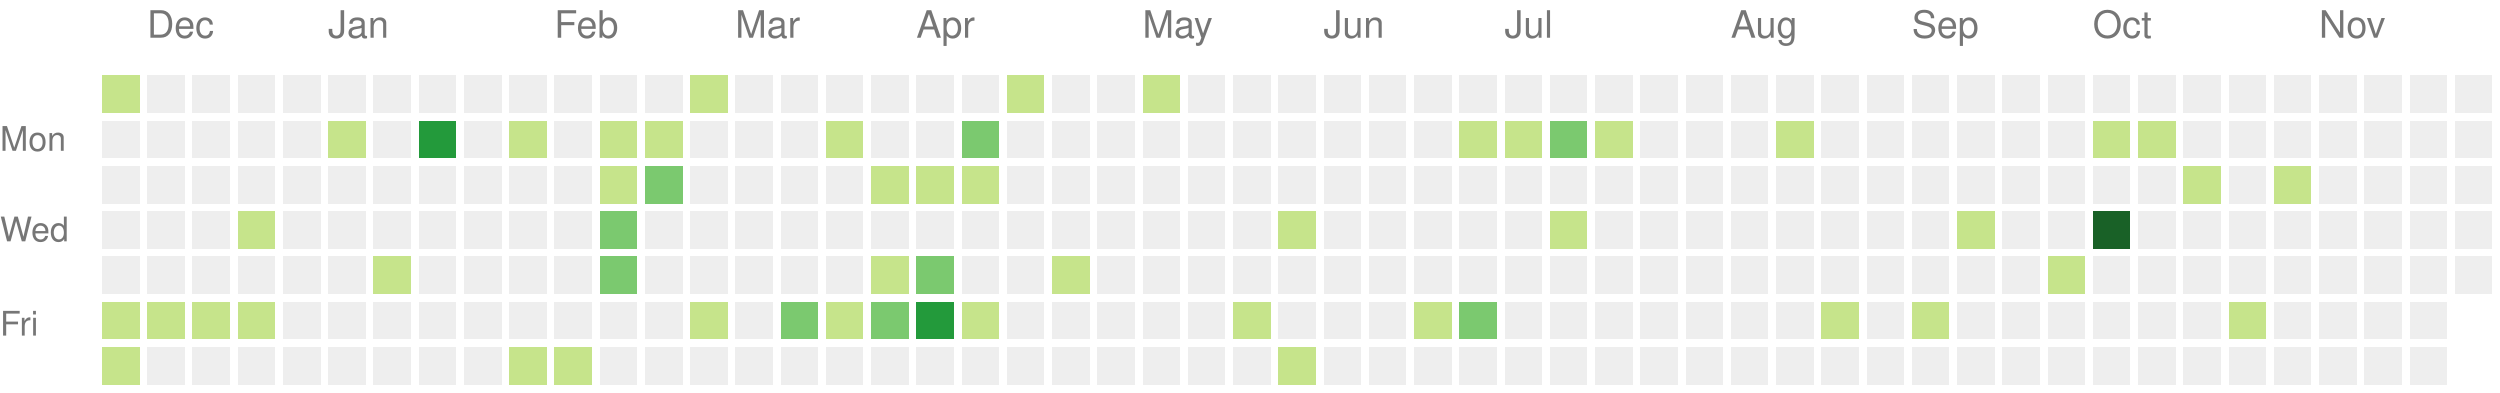
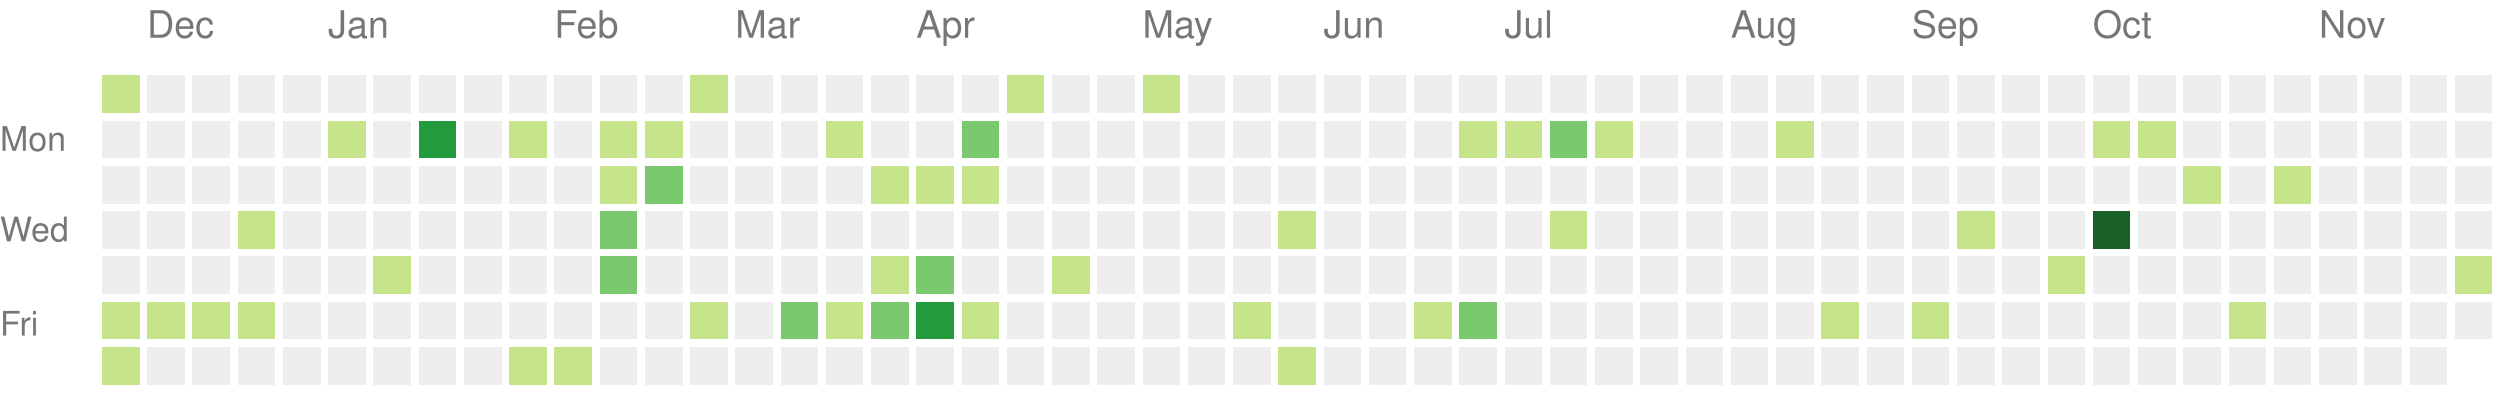
<svg xmlns="http://www.w3.org/2000/svg" version="1.1" width="663" height="104">
  <rect style="fill:#c6e48b;shape-rendering:crispedges;" data-score="1" data-date="2022-11-27" x="27" y="20" width="10" height="10" />
  <rect style="fill:#eeeeee;shape-rendering:crispedges;" data-score="0" data-date="2022-12-04" x="39" y="20" width="10" height="10" />
  <rect style="fill:#eeeeee;shape-rendering:crispedges;" data-score="0" data-date="2022-12-11" x="51" y="20" width="10" height="10" />
  <rect style="fill:#eeeeee;shape-rendering:crispedges;" data-score="0" data-date="2022-12-18" x="63" y="20" width="10" height="10" />
  <rect style="fill:#eeeeee;shape-rendering:crispedges;" data-score="0" data-date="2022-12-25" x="75" y="20" width="10" height="10" />
  <rect style="fill:#eeeeee;shape-rendering:crispedges;" data-score="0" data-date="2023-01-01" x="87" y="20" width="10" height="10" />
  <rect style="fill:#eeeeee;shape-rendering:crispedges;" data-score="0" data-date="2023-01-08" x="99" y="20" width="10" height="10" />
  <rect style="fill:#eeeeee;shape-rendering:crispedges;" data-score="0" data-date="2023-01-15" x="111" y="20" width="10" height="10" />
  <rect style="fill:#eeeeee;shape-rendering:crispedges;" data-score="0" data-date="2023-01-22" x="123" y="20" width="10" height="10" />
  <rect style="fill:#eeeeee;shape-rendering:crispedges;" data-score="0" data-date="2023-01-29" x="135" y="20" width="10" height="10" />
  <rect style="fill:#eeeeee;shape-rendering:crispedges;" data-score="0" data-date="2023-02-05" x="147" y="20" width="10" height="10" />
  <rect style="fill:#eeeeee;shape-rendering:crispedges;" data-score="0" data-date="2023-02-12" x="159" y="20" width="10" height="10" />
  <rect style="fill:#eeeeee;shape-rendering:crispedges;" data-score="0" data-date="2023-02-19" x="171" y="20" width="10" height="10" />
  <rect style="fill:#c6e48b;shape-rendering:crispedges;" data-score="1" data-date="2023-02-26" x="183" y="20" width="10" height="10" />
  <rect style="fill:#eeeeee;shape-rendering:crispedges;" data-score="0" data-date="2023-03-05" x="195" y="20" width="10" height="10" />
  <rect style="fill:#eeeeee;shape-rendering:crispedges;" data-score="0" data-date="2023-03-12" x="207" y="20" width="10" height="10" />
  <rect style="fill:#eeeeee;shape-rendering:crispedges;" data-score="0" data-date="2023-03-19" x="219" y="20" width="10" height="10" />
  <rect style="fill:#eeeeee;shape-rendering:crispedges;" data-score="0" data-date="2023-03-26" x="231" y="20" width="10" height="10" />
  <rect style="fill:#eeeeee;shape-rendering:crispedges;" data-score="0" data-date="2023-04-02" x="243" y="20" width="10" height="10" />
  <rect style="fill:#eeeeee;shape-rendering:crispedges;" data-score="0" data-date="2023-04-09" x="255" y="20" width="10" height="10" />
  <rect style="fill:#c6e48b;shape-rendering:crispedges;" data-score="1" data-date="2023-04-16" x="267" y="20" width="10" height="10" />
  <rect style="fill:#eeeeee;shape-rendering:crispedges;" data-score="0" data-date="2023-04-23" x="279" y="20" width="10" height="10" />
  <rect style="fill:#eeeeee;shape-rendering:crispedges;" data-score="0" data-date="2023-04-30" x="291" y="20" width="10" height="10" />
  <rect style="fill:#c6e48b;shape-rendering:crispedges;" data-score="1" data-date="2023-05-07" x="303" y="20" width="10" height="10" />
  <rect style="fill:#eeeeee;shape-rendering:crispedges;" data-score="0" data-date="2023-05-14" x="315" y="20" width="10" height="10" />
  <rect style="fill:#eeeeee;shape-rendering:crispedges;" data-score="0" data-date="2023-05-21" x="327" y="20" width="10" height="10" />
  <rect style="fill:#eeeeee;shape-rendering:crispedges;" data-score="0" data-date="2023-05-28" x="339" y="20" width="10" height="10" />
  <rect style="fill:#eeeeee;shape-rendering:crispedges;" data-score="0" data-date="2023-06-04" x="351" y="20" width="10" height="10" />
  <rect style="fill:#eeeeee;shape-rendering:crispedges;" data-score="0" data-date="2023-06-11" x="363" y="20" width="10" height="10" />
  <rect style="fill:#eeeeee;shape-rendering:crispedges;" data-score="0" data-date="2023-06-18" x="375" y="20" width="10" height="10" />
  <rect style="fill:#eeeeee;shape-rendering:crispedges;" data-score="0" data-date="2023-06-25" x="387" y="20" width="10" height="10" />
  <rect style="fill:#eeeeee;shape-rendering:crispedges;" data-score="0" data-date="2023-07-02" x="399" y="20" width="10" height="10" />
  <rect style="fill:#eeeeee;shape-rendering:crispedges;" data-score="0" data-date="2023-07-09" x="411" y="20" width="10" height="10" />
  <rect style="fill:#eeeeee;shape-rendering:crispedges;" data-score="0" data-date="2023-07-16" x="423" y="20" width="10" height="10" />
  <rect style="fill:#eeeeee;shape-rendering:crispedges;" data-score="0" data-date="2023-07-23" x="435" y="20" width="10" height="10" />
  <rect style="fill:#eeeeee;shape-rendering:crispedges;" data-score="0" data-date="2023-07-30" x="447" y="20" width="10" height="10" />
  <rect style="fill:#eeeeee;shape-rendering:crispedges;" data-score="0" data-date="2023-08-06" x="459" y="20" width="10" height="10" />
  <rect style="fill:#eeeeee;shape-rendering:crispedges;" data-score="0" data-date="2023-08-13" x="471" y="20" width="10" height="10" />
  <rect style="fill:#eeeeee;shape-rendering:crispedges;" data-score="0" data-date="2023-08-20" x="483" y="20" width="10" height="10" />
  <rect style="fill:#eeeeee;shape-rendering:crispedges;" data-score="0" data-date="2023-08-27" x="495" y="20" width="10" height="10" />
  <rect style="fill:#eeeeee;shape-rendering:crispedges;" data-score="0" data-date="2023-09-03" x="507" y="20" width="10" height="10" />
  <rect style="fill:#eeeeee;shape-rendering:crispedges;" data-score="0" data-date="2023-09-10" x="519" y="20" width="10" height="10" />
  <rect style="fill:#eeeeee;shape-rendering:crispedges;" data-score="0" data-date="2023-09-17" x="531" y="20" width="10" height="10" />
  <rect style="fill:#eeeeee;shape-rendering:crispedges;" data-score="0" data-date="2023-09-24" x="543" y="20" width="10" height="10" />
  <rect style="fill:#eeeeee;shape-rendering:crispedges;" data-score="0" data-date="2023-10-01" x="555" y="20" width="10" height="10" />
  <rect style="fill:#eeeeee;shape-rendering:crispedges;" data-score="0" data-date="2023-10-08" x="567" y="20" width="10" height="10" />
  <rect style="fill:#eeeeee;shape-rendering:crispedges;" data-score="0" data-date="2023-10-15" x="579" y="20" width="10" height="10" />
  <rect style="fill:#eeeeee;shape-rendering:crispedges;" data-score="0" data-date="2023-10-22" x="591" y="20" width="10" height="10" />
  <rect style="fill:#eeeeee;shape-rendering:crispedges;" data-score="0" data-date="2023-10-29" x="603" y="20" width="10" height="10" />
  <rect style="fill:#eeeeee;shape-rendering:crispedges;" data-score="0" data-date="2023-11-05" x="615" y="20" width="10" height="10" />
  <rect style="fill:#eeeeee;shape-rendering:crispedges;" data-score="0" data-date="2023-11-12" x="627" y="20" width="10" height="10" />
  <rect style="fill:#eeeeee;shape-rendering:crispedges;" data-score="0" data-date="2023-11-19" x="639" y="20" width="10" height="10" />
  <rect style="fill:#eeeeee;shape-rendering:crispedges;" data-score="0" data-date="2023-11-26" x="651" y="20" width="10" height="10" />
  <rect style="fill:#eeeeee;shape-rendering:crispedges;" data-score="0" data-date="2022-11-28" x="27" y="32" width="10" height="10" />
  <rect style="fill:#eeeeee;shape-rendering:crispedges;" data-score="0" data-date="2022-12-05" x="39" y="32" width="10" height="10" />
  <rect style="fill:#eeeeee;shape-rendering:crispedges;" data-score="0" data-date="2022-12-12" x="51" y="32" width="10" height="10" />
  <rect style="fill:#eeeeee;shape-rendering:crispedges;" data-score="0" data-date="2022-12-19" x="63" y="32" width="10" height="10" />
  <rect style="fill:#eeeeee;shape-rendering:crispedges;" data-score="0" data-date="2022-12-26" x="75" y="32" width="10" height="10" />
  <rect style="fill:#c6e48b;shape-rendering:crispedges;" data-score="1" data-date="2023-01-02" x="87" y="32" width="10" height="10" />
  <rect style="fill:#eeeeee;shape-rendering:crispedges;" data-score="0" data-date="2023-01-09" x="99" y="32" width="10" height="10" />
  <rect style="fill:#239a3b;shape-rendering:crispedges;" data-score="3" data-date="2023-01-16" x="111" y="32" width="10" height="10" />
  <rect style="fill:#eeeeee;shape-rendering:crispedges;" data-score="0" data-date="2023-01-23" x="123" y="32" width="10" height="10" />
  <rect style="fill:#c6e48b;shape-rendering:crispedges;" data-score="1" data-date="2023-01-30" x="135" y="32" width="10" height="10" />
  <rect style="fill:#eeeeee;shape-rendering:crispedges;" data-score="0" data-date="2023-02-06" x="147" y="32" width="10" height="10" />
  <rect style="fill:#c6e48b;shape-rendering:crispedges;" data-score="1" data-date="2023-02-13" x="159" y="32" width="10" height="10" />
  <rect style="fill:#c6e48b;shape-rendering:crispedges;" data-score="1" data-date="2023-02-20" x="171" y="32" width="10" height="10" />
  <rect style="fill:#eeeeee;shape-rendering:crispedges;" data-score="0" data-date="2023-02-27" x="183" y="32" width="10" height="10" />
  <rect style="fill:#eeeeee;shape-rendering:crispedges;" data-score="0" data-date="2023-03-06" x="195" y="32" width="10" height="10" />
  <rect style="fill:#eeeeee;shape-rendering:crispedges;" data-score="0" data-date="2023-03-13" x="207" y="32" width="10" height="10" />
  <rect style="fill:#c6e48b;shape-rendering:crispedges;" data-score="1" data-date="2023-03-20" x="219" y="32" width="10" height="10" />
  <rect style="fill:#eeeeee;shape-rendering:crispedges;" data-score="0" data-date="2023-03-27" x="231" y="32" width="10" height="10" />
  <rect style="fill:#eeeeee;shape-rendering:crispedges;" data-score="0" data-date="2023-04-03" x="243" y="32" width="10" height="10" />
  <rect style="fill:#7bc96f;shape-rendering:crispedges;" data-score="2" data-date="2023-04-10" x="255" y="32" width="10" height="10" />
  <rect style="fill:#eeeeee;shape-rendering:crispedges;" data-score="0" data-date="2023-04-17" x="267" y="32" width="10" height="10" />
  <rect style="fill:#eeeeee;shape-rendering:crispedges;" data-score="0" data-date="2023-04-24" x="279" y="32" width="10" height="10" />
  <rect style="fill:#eeeeee;shape-rendering:crispedges;" data-score="0" data-date="2023-05-01" x="291" y="32" width="10" height="10" />
  <rect style="fill:#eeeeee;shape-rendering:crispedges;" data-score="0" data-date="2023-05-08" x="303" y="32" width="10" height="10" />
  <rect style="fill:#eeeeee;shape-rendering:crispedges;" data-score="0" data-date="2023-05-15" x="315" y="32" width="10" height="10" />
  <rect style="fill:#eeeeee;shape-rendering:crispedges;" data-score="0" data-date="2023-05-22" x="327" y="32" width="10" height="10" />
  <rect style="fill:#eeeeee;shape-rendering:crispedges;" data-score="0" data-date="2023-05-29" x="339" y="32" width="10" height="10" />
  <rect style="fill:#eeeeee;shape-rendering:crispedges;" data-score="0" data-date="2023-06-05" x="351" y="32" width="10" height="10" />
  <rect style="fill:#eeeeee;shape-rendering:crispedges;" data-score="0" data-date="2023-06-12" x="363" y="32" width="10" height="10" />
  <rect style="fill:#eeeeee;shape-rendering:crispedges;" data-score="0" data-date="2023-06-19" x="375" y="32" width="10" height="10" />
  <rect style="fill:#c6e48b;shape-rendering:crispedges;" data-score="1" data-date="2023-06-26" x="387" y="32" width="10" height="10" />
  <rect style="fill:#c6e48b;shape-rendering:crispedges;" data-score="1" data-date="2023-07-03" x="399" y="32" width="10" height="10" />
  <rect style="fill:#7bc96f;shape-rendering:crispedges;" data-score="2" data-date="2023-07-10" x="411" y="32" width="10" height="10" />
  <rect style="fill:#c6e48b;shape-rendering:crispedges;" data-score="1" data-date="2023-07-17" x="423" y="32" width="10" height="10" />
  <rect style="fill:#eeeeee;shape-rendering:crispedges;" data-score="0" data-date="2023-07-24" x="435" y="32" width="10" height="10" />
  <rect style="fill:#eeeeee;shape-rendering:crispedges;" data-score="0" data-date="2023-07-31" x="447" y="32" width="10" height="10" />
  <rect style="fill:#eeeeee;shape-rendering:crispedges;" data-score="0" data-date="2023-08-07" x="459" y="32" width="10" height="10" />
  <rect style="fill:#c6e48b;shape-rendering:crispedges;" data-score="1" data-date="2023-08-14" x="471" y="32" width="10" height="10" />
  <rect style="fill:#eeeeee;shape-rendering:crispedges;" data-score="0" data-date="2023-08-21" x="483" y="32" width="10" height="10" />
  <rect style="fill:#eeeeee;shape-rendering:crispedges;" data-score="0" data-date="2023-08-28" x="495" y="32" width="10" height="10" />
  <rect style="fill:#eeeeee;shape-rendering:crispedges;" data-score="0" data-date="2023-09-04" x="507" y="32" width="10" height="10" />
  <rect style="fill:#eeeeee;shape-rendering:crispedges;" data-score="0" data-date="2023-09-11" x="519" y="32" width="10" height="10" />
  <rect style="fill:#eeeeee;shape-rendering:crispedges;" data-score="0" data-date="2023-09-18" x="531" y="32" width="10" height="10" />
  <rect style="fill:#eeeeee;shape-rendering:crispedges;" data-score="0" data-date="2023-09-25" x="543" y="32" width="10" height="10" />
  <rect style="fill:#c6e48b;shape-rendering:crispedges;" data-score="1" data-date="2023-10-02" x="555" y="32" width="10" height="10" />
  <rect style="fill:#c6e48b;shape-rendering:crispedges;" data-score="1" data-date="2023-10-09" x="567" y="32" width="10" height="10" />
  <rect style="fill:#eeeeee;shape-rendering:crispedges;" data-score="0" data-date="2023-10-16" x="579" y="32" width="10" height="10" />
  <rect style="fill:#eeeeee;shape-rendering:crispedges;" data-score="0" data-date="2023-10-23" x="591" y="32" width="10" height="10" />
  <rect style="fill:#eeeeee;shape-rendering:crispedges;" data-score="0" data-date="2023-10-30" x="603" y="32" width="10" height="10" />
  <rect style="fill:#eeeeee;shape-rendering:crispedges;" data-score="0" data-date="2023-11-06" x="615" y="32" width="10" height="10" />
  <rect style="fill:#eeeeee;shape-rendering:crispedges;" data-score="0" data-date="2023-11-13" x="627" y="32" width="10" height="10" />
  <rect style="fill:#eeeeee;shape-rendering:crispedges;" data-score="0" data-date="2023-11-20" x="639" y="32" width="10" height="10" />
  <rect style="fill:#eeeeee;shape-rendering:crispedges;" data-score="0" data-date="2023-11-27" x="651" y="32" width="10" height="10" />
  <rect style="fill:#eeeeee;shape-rendering:crispedges;" data-score="0" data-date="2022-11-29" x="27" y="44" width="10" height="10" />
  <rect style="fill:#eeeeee;shape-rendering:crispedges;" data-score="0" data-date="2022-12-06" x="39" y="44" width="10" height="10" />
  <rect style="fill:#eeeeee;shape-rendering:crispedges;" data-score="0" data-date="2022-12-13" x="51" y="44" width="10" height="10" />
  <rect style="fill:#eeeeee;shape-rendering:crispedges;" data-score="0" data-date="2022-12-20" x="63" y="44" width="10" height="10" />
  <rect style="fill:#eeeeee;shape-rendering:crispedges;" data-score="0" data-date="2022-12-27" x="75" y="44" width="10" height="10" />
  <rect style="fill:#eeeeee;shape-rendering:crispedges;" data-score="0" data-date="2023-01-03" x="87" y="44" width="10" height="10" />
  <rect style="fill:#eeeeee;shape-rendering:crispedges;" data-score="0" data-date="2023-01-10" x="99" y="44" width="10" height="10" />
  <rect style="fill:#eeeeee;shape-rendering:crispedges;" data-score="0" data-date="2023-01-17" x="111" y="44" width="10" height="10" />
  <rect style="fill:#eeeeee;shape-rendering:crispedges;" data-score="0" data-date="2023-01-24" x="123" y="44" width="10" height="10" />
  <rect style="fill:#eeeeee;shape-rendering:crispedges;" data-score="0" data-date="2023-01-31" x="135" y="44" width="10" height="10" />
  <rect style="fill:#eeeeee;shape-rendering:crispedges;" data-score="0" data-date="2023-02-07" x="147" y="44" width="10" height="10" />
  <rect style="fill:#c6e48b;shape-rendering:crispedges;" data-score="1" data-date="2023-02-14" x="159" y="44" width="10" height="10" />
  <rect style="fill:#7bc96f;shape-rendering:crispedges;" data-score="2" data-date="2023-02-21" x="171" y="44" width="10" height="10" />
  <rect style="fill:#eeeeee;shape-rendering:crispedges;" data-score="0" data-date="2023-02-28" x="183" y="44" width="10" height="10" />
  <rect style="fill:#eeeeee;shape-rendering:crispedges;" data-score="0" data-date="2023-03-07" x="195" y="44" width="10" height="10" />
  <rect style="fill:#eeeeee;shape-rendering:crispedges;" data-score="0" data-date="2023-03-14" x="207" y="44" width="10" height="10" />
  <rect style="fill:#eeeeee;shape-rendering:crispedges;" data-score="0" data-date="2023-03-21" x="219" y="44" width="10" height="10" />
  <rect style="fill:#c6e48b;shape-rendering:crispedges;" data-score="1" data-date="2023-03-28" x="231" y="44" width="10" height="10" />
  <rect style="fill:#c6e48b;shape-rendering:crispedges;" data-score="1" data-date="2023-04-04" x="243" y="44" width="10" height="10" />
  <rect style="fill:#c6e48b;shape-rendering:crispedges;" data-score="1" data-date="2023-04-11" x="255" y="44" width="10" height="10" />
  <rect style="fill:#eeeeee;shape-rendering:crispedges;" data-score="0" data-date="2023-04-18" x="267" y="44" width="10" height="10" />
  <rect style="fill:#eeeeee;shape-rendering:crispedges;" data-score="0" data-date="2023-04-25" x="279" y="44" width="10" height="10" />
  <rect style="fill:#eeeeee;shape-rendering:crispedges;" data-score="0" data-date="2023-05-02" x="291" y="44" width="10" height="10" />
  <rect style="fill:#eeeeee;shape-rendering:crispedges;" data-score="0" data-date="2023-05-09" x="303" y="44" width="10" height="10" />
  <rect style="fill:#eeeeee;shape-rendering:crispedges;" data-score="0" data-date="2023-05-16" x="315" y="44" width="10" height="10" />
  <rect style="fill:#eeeeee;shape-rendering:crispedges;" data-score="0" data-date="2023-05-23" x="327" y="44" width="10" height="10" />
  <rect style="fill:#eeeeee;shape-rendering:crispedges;" data-score="0" data-date="2023-05-30" x="339" y="44" width="10" height="10" />
  <rect style="fill:#eeeeee;shape-rendering:crispedges;" data-score="0" data-date="2023-06-06" x="351" y="44" width="10" height="10" />
  <rect style="fill:#eeeeee;shape-rendering:crispedges;" data-score="0" data-date="2023-06-13" x="363" y="44" width="10" height="10" />
  <rect style="fill:#eeeeee;shape-rendering:crispedges;" data-score="0" data-date="2023-06-20" x="375" y="44" width="10" height="10" />
  <rect style="fill:#eeeeee;shape-rendering:crispedges;" data-score="0" data-date="2023-06-27" x="387" y="44" width="10" height="10" />
  <rect style="fill:#eeeeee;shape-rendering:crispedges;" data-score="0" data-date="2023-07-04" x="399" y="44" width="10" height="10" />
  <rect style="fill:#eeeeee;shape-rendering:crispedges;" data-score="0" data-date="2023-07-11" x="411" y="44" width="10" height="10" />
  <rect style="fill:#eeeeee;shape-rendering:crispedges;" data-score="0" data-date="2023-07-18" x="423" y="44" width="10" height="10" />
  <rect style="fill:#eeeeee;shape-rendering:crispedges;" data-score="0" data-date="2023-07-25" x="435" y="44" width="10" height="10" />
  <rect style="fill:#eeeeee;shape-rendering:crispedges;" data-score="0" data-date="2023-08-01" x="447" y="44" width="10" height="10" />
  <rect style="fill:#eeeeee;shape-rendering:crispedges;" data-score="0" data-date="2023-08-08" x="459" y="44" width="10" height="10" />
  <rect style="fill:#eeeeee;shape-rendering:crispedges;" data-score="0" data-date="2023-08-15" x="471" y="44" width="10" height="10" />
  <rect style="fill:#eeeeee;shape-rendering:crispedges;" data-score="0" data-date="2023-08-22" x="483" y="44" width="10" height="10" />
  <rect style="fill:#eeeeee;shape-rendering:crispedges;" data-score="0" data-date="2023-08-29" x="495" y="44" width="10" height="10" />
  <rect style="fill:#eeeeee;shape-rendering:crispedges;" data-score="0" data-date="2023-09-05" x="507" y="44" width="10" height="10" />
  <rect style="fill:#eeeeee;shape-rendering:crispedges;" data-score="0" data-date="2023-09-12" x="519" y="44" width="10" height="10" />
  <rect style="fill:#eeeeee;shape-rendering:crispedges;" data-score="0" data-date="2023-09-19" x="531" y="44" width="10" height="10" />
  <rect style="fill:#eeeeee;shape-rendering:crispedges;" data-score="0" data-date="2023-09-26" x="543" y="44" width="10" height="10" />
  <rect style="fill:#eeeeee;shape-rendering:crispedges;" data-score="0" data-date="2023-10-03" x="555" y="44" width="10" height="10" />
  <rect style="fill:#eeeeee;shape-rendering:crispedges;" data-score="0" data-date="2023-10-10" x="567" y="44" width="10" height="10" />
  <rect style="fill:#c6e48b;shape-rendering:crispedges;" data-score="1" data-date="2023-10-17" x="579" y="44" width="10" height="10" />
  <rect style="fill:#eeeeee;shape-rendering:crispedges;" data-score="0" data-date="2023-10-24" x="591" y="44" width="10" height="10" />
  <rect style="fill:#c6e48b;shape-rendering:crispedges;" data-score="1" data-date="2023-10-31" x="603" y="44" width="10" height="10" />
  <rect style="fill:#eeeeee;shape-rendering:crispedges;" data-score="0" data-date="2023-11-07" x="615" y="44" width="10" height="10" />
  <rect style="fill:#eeeeee;shape-rendering:crispedges;" data-score="0" data-date="2023-11-14" x="627" y="44" width="10" height="10" />
  <rect style="fill:#eeeeee;shape-rendering:crispedges;" data-score="0" data-date="2023-11-21" x="639" y="44" width="10" height="10" />
  <rect style="fill:#eeeeee;shape-rendering:crispedges;" data-score="0" data-date="2023-11-28" x="651" y="44" width="10" height="10" />
  <rect style="fill:#eeeeee;shape-rendering:crispedges;" data-score="0" data-date="2022-11-30" x="27" y="56" width="10" height="10" />
  <rect style="fill:#eeeeee;shape-rendering:crispedges;" data-score="0" data-date="2022-12-07" x="39" y="56" width="10" height="10" />
  <rect style="fill:#eeeeee;shape-rendering:crispedges;" data-score="0" data-date="2022-12-14" x="51" y="56" width="10" height="10" />
  <rect style="fill:#c6e48b;shape-rendering:crispedges;" data-score="1" data-date="2022-12-21" x="63" y="56" width="10" height="10" />
  <rect style="fill:#eeeeee;shape-rendering:crispedges;" data-score="0" data-date="2022-12-28" x="75" y="56" width="10" height="10" />
  <rect style="fill:#eeeeee;shape-rendering:crispedges;" data-score="0" data-date="2023-01-04" x="87" y="56" width="10" height="10" />
  <rect style="fill:#eeeeee;shape-rendering:crispedges;" data-score="0" data-date="2023-01-11" x="99" y="56" width="10" height="10" />
  <rect style="fill:#eeeeee;shape-rendering:crispedges;" data-score="0" data-date="2023-01-18" x="111" y="56" width="10" height="10" />
  <rect style="fill:#eeeeee;shape-rendering:crispedges;" data-score="0" data-date="2023-01-25" x="123" y="56" width="10" height="10" />
  <rect style="fill:#eeeeee;shape-rendering:crispedges;" data-score="0" data-date="2023-02-01" x="135" y="56" width="10" height="10" />
  <rect style="fill:#eeeeee;shape-rendering:crispedges;" data-score="0" data-date="2023-02-08" x="147" y="56" width="10" height="10" />
  <rect style="fill:#7bc96f;shape-rendering:crispedges;" data-score="2" data-date="2023-02-15" x="159" y="56" width="10" height="10" />
  <rect style="fill:#eeeeee;shape-rendering:crispedges;" data-score="0" data-date="2023-02-22" x="171" y="56" width="10" height="10" />
  <rect style="fill:#eeeeee;shape-rendering:crispedges;" data-score="0" data-date="2023-03-01" x="183" y="56" width="10" height="10" />
  <rect style="fill:#eeeeee;shape-rendering:crispedges;" data-score="0" data-date="2023-03-08" x="195" y="56" width="10" height="10" />
  <rect style="fill:#eeeeee;shape-rendering:crispedges;" data-score="0" data-date="2023-03-15" x="207" y="56" width="10" height="10" />
  <rect style="fill:#eeeeee;shape-rendering:crispedges;" data-score="0" data-date="2023-03-22" x="219" y="56" width="10" height="10" />
  <rect style="fill:#eeeeee;shape-rendering:crispedges;" data-score="0" data-date="2023-03-29" x="231" y="56" width="10" height="10" />
  <rect style="fill:#eeeeee;shape-rendering:crispedges;" data-score="0" data-date="2023-04-05" x="243" y="56" width="10" height="10" />
  <rect style="fill:#eeeeee;shape-rendering:crispedges;" data-score="0" data-date="2023-04-12" x="255" y="56" width="10" height="10" />
  <rect style="fill:#eeeeee;shape-rendering:crispedges;" data-score="0" data-date="2023-04-19" x="267" y="56" width="10" height="10" />
  <rect style="fill:#eeeeee;shape-rendering:crispedges;" data-score="0" data-date="2023-04-26" x="279" y="56" width="10" height="10" />
  <rect style="fill:#eeeeee;shape-rendering:crispedges;" data-score="0" data-date="2023-05-03" x="291" y="56" width="10" height="10" />
  <rect style="fill:#eeeeee;shape-rendering:crispedges;" data-score="0" data-date="2023-05-10" x="303" y="56" width="10" height="10" />
  <rect style="fill:#eeeeee;shape-rendering:crispedges;" data-score="0" data-date="2023-05-17" x="315" y="56" width="10" height="10" />
  <rect style="fill:#eeeeee;shape-rendering:crispedges;" data-score="0" data-date="2023-05-24" x="327" y="56" width="10" height="10" />
  <rect style="fill:#c6e48b;shape-rendering:crispedges;" data-score="1" data-date="2023-05-31" x="339" y="56" width="10" height="10" />
  <rect style="fill:#eeeeee;shape-rendering:crispedges;" data-score="0" data-date="2023-06-07" x="351" y="56" width="10" height="10" />
  <rect style="fill:#eeeeee;shape-rendering:crispedges;" data-score="0" data-date="2023-06-14" x="363" y="56" width="10" height="10" />
  <rect style="fill:#eeeeee;shape-rendering:crispedges;" data-score="0" data-date="2023-06-21" x="375" y="56" width="10" height="10" />
  <rect style="fill:#eeeeee;shape-rendering:crispedges;" data-score="0" data-date="2023-06-28" x="387" y="56" width="10" height="10" />
  <rect style="fill:#eeeeee;shape-rendering:crispedges;" data-score="0" data-date="2023-07-05" x="399" y="56" width="10" height="10" />
  <rect style="fill:#c6e48b;shape-rendering:crispedges;" data-score="1" data-date="2023-07-12" x="411" y="56" width="10" height="10" />
  <rect style="fill:#eeeeee;shape-rendering:crispedges;" data-score="0" data-date="2023-07-19" x="423" y="56" width="10" height="10" />
  <rect style="fill:#eeeeee;shape-rendering:crispedges;" data-score="0" data-date="2023-07-26" x="435" y="56" width="10" height="10" />
  <rect style="fill:#eeeeee;shape-rendering:crispedges;" data-score="0" data-date="2023-08-02" x="447" y="56" width="10" height="10" />
  <rect style="fill:#eeeeee;shape-rendering:crispedges;" data-score="0" data-date="2023-08-09" x="459" y="56" width="10" height="10" />
  <rect style="fill:#eeeeee;shape-rendering:crispedges;" data-score="0" data-date="2023-08-16" x="471" y="56" width="10" height="10" />
  <rect style="fill:#eeeeee;shape-rendering:crispedges;" data-score="0" data-date="2023-08-23" x="483" y="56" width="10" height="10" />
  <rect style="fill:#eeeeee;shape-rendering:crispedges;" data-score="0" data-date="2023-08-30" x="495" y="56" width="10" height="10" />
  <rect style="fill:#eeeeee;shape-rendering:crispedges;" data-score="0" data-date="2023-09-06" x="507" y="56" width="10" height="10" />
  <rect style="fill:#c6e48b;shape-rendering:crispedges;" data-score="1" data-date="2023-09-13" x="519" y="56" width="10" height="10" />
  <rect style="fill:#eeeeee;shape-rendering:crispedges;" data-score="0" data-date="2023-09-20" x="531" y="56" width="10" height="10" />
  <rect style="fill:#eeeeee;shape-rendering:crispedges;" data-score="0" data-date="2023-09-27" x="543" y="56" width="10" height="10" />
  <rect style="fill:#196127;shape-rendering:crispedges;" data-score="4" data-date="2023-10-04" x="555" y="56" width="10" height="10" />
  <rect style="fill:#eeeeee;shape-rendering:crispedges;" data-score="0" data-date="2023-10-11" x="567" y="56" width="10" height="10" />
  <rect style="fill:#eeeeee;shape-rendering:crispedges;" data-score="0" data-date="2023-10-18" x="579" y="56" width="10" height="10" />
  <rect style="fill:#eeeeee;shape-rendering:crispedges;" data-score="0" data-date="2023-10-25" x="591" y="56" width="10" height="10" />
  <rect style="fill:#eeeeee;shape-rendering:crispedges;" data-score="0" data-date="2023-11-01" x="603" y="56" width="10" height="10" />
  <rect style="fill:#eeeeee;shape-rendering:crispedges;" data-score="0" data-date="2023-11-08" x="615" y="56" width="10" height="10" />
  <rect style="fill:#eeeeee;shape-rendering:crispedges;" data-score="0" data-date="2023-11-15" x="627" y="56" width="10" height="10" />
  <rect style="fill:#eeeeee;shape-rendering:crispedges;" data-score="0" data-date="2023-11-22" x="639" y="56" width="10" height="10" />
  <rect style="fill:#eeeeee;shape-rendering:crispedges;" data-score="0" data-date="2023-11-29" x="651" y="56" width="10" height="10" />
  <rect style="fill:#eeeeee;shape-rendering:crispedges;" data-score="0" data-date="2022-12-01" x="27" y="68" width="10" height="10" />
  <rect style="fill:#eeeeee;shape-rendering:crispedges;" data-score="0" data-date="2022-12-08" x="39" y="68" width="10" height="10" />
  <rect style="fill:#eeeeee;shape-rendering:crispedges;" data-score="0" data-date="2022-12-15" x="51" y="68" width="10" height="10" />
  <rect style="fill:#eeeeee;shape-rendering:crispedges;" data-score="0" data-date="2022-12-22" x="63" y="68" width="10" height="10" />
  <rect style="fill:#eeeeee;shape-rendering:crispedges;" data-score="0" data-date="2022-12-29" x="75" y="68" width="10" height="10" />
  <rect style="fill:#eeeeee;shape-rendering:crispedges;" data-score="0" data-date="2023-01-05" x="87" y="68" width="10" height="10" />
  <rect style="fill:#c6e48b;shape-rendering:crispedges;" data-score="1" data-date="2023-01-12" x="99" y="68" width="10" height="10" />
  <rect style="fill:#eeeeee;shape-rendering:crispedges;" data-score="0" data-date="2023-01-19" x="111" y="68" width="10" height="10" />
  <rect style="fill:#eeeeee;shape-rendering:crispedges;" data-score="0" data-date="2023-01-26" x="123" y="68" width="10" height="10" />
  <rect style="fill:#eeeeee;shape-rendering:crispedges;" data-score="0" data-date="2023-02-02" x="135" y="68" width="10" height="10" />
  <rect style="fill:#eeeeee;shape-rendering:crispedges;" data-score="0" data-date="2023-02-09" x="147" y="68" width="10" height="10" />
  <rect style="fill:#7bc96f;shape-rendering:crispedges;" data-score="2" data-date="2023-02-16" x="159" y="68" width="10" height="10" />
  <rect style="fill:#eeeeee;shape-rendering:crispedges;" data-score="0" data-date="2023-02-23" x="171" y="68" width="10" height="10" />
  <rect style="fill:#eeeeee;shape-rendering:crispedges;" data-score="0" data-date="2023-03-02" x="183" y="68" width="10" height="10" />
  <rect style="fill:#eeeeee;shape-rendering:crispedges;" data-score="0" data-date="2023-03-09" x="195" y="68" width="10" height="10" />
  <rect style="fill:#eeeeee;shape-rendering:crispedges;" data-score="0" data-date="2023-03-16" x="207" y="68" width="10" height="10" />
  <rect style="fill:#eeeeee;shape-rendering:crispedges;" data-score="0" data-date="2023-03-23" x="219" y="68" width="10" height="10" />
  <rect style="fill:#c6e48b;shape-rendering:crispedges;" data-score="1" data-date="2023-03-30" x="231" y="68" width="10" height="10" />
  <rect style="fill:#7bc96f;shape-rendering:crispedges;" data-score="2" data-date="2023-04-06" x="243" y="68" width="10" height="10" />
  <rect style="fill:#eeeeee;shape-rendering:crispedges;" data-score="0" data-date="2023-04-13" x="255" y="68" width="10" height="10" />
  <rect style="fill:#eeeeee;shape-rendering:crispedges;" data-score="0" data-date="2023-04-20" x="267" y="68" width="10" height="10" />
  <rect style="fill:#c6e48b;shape-rendering:crispedges;" data-score="1" data-date="2023-04-27" x="279" y="68" width="10" height="10" />
  <rect style="fill:#eeeeee;shape-rendering:crispedges;" data-score="0" data-date="2023-05-04" x="291" y="68" width="10" height="10" />
  <rect style="fill:#eeeeee;shape-rendering:crispedges;" data-score="0" data-date="2023-05-11" x="303" y="68" width="10" height="10" />
  <rect style="fill:#eeeeee;shape-rendering:crispedges;" data-score="0" data-date="2023-05-18" x="315" y="68" width="10" height="10" />
  <rect style="fill:#eeeeee;shape-rendering:crispedges;" data-score="0" data-date="2023-05-25" x="327" y="68" width="10" height="10" />
  <rect style="fill:#eeeeee;shape-rendering:crispedges;" data-score="0" data-date="2023-06-01" x="339" y="68" width="10" height="10" />
  <rect style="fill:#eeeeee;shape-rendering:crispedges;" data-score="0" data-date="2023-06-08" x="351" y="68" width="10" height="10" />
  <rect style="fill:#eeeeee;shape-rendering:crispedges;" data-score="0" data-date="2023-06-15" x="363" y="68" width="10" height="10" />
  <rect style="fill:#eeeeee;shape-rendering:crispedges;" data-score="0" data-date="2023-06-22" x="375" y="68" width="10" height="10" />
  <rect style="fill:#eeeeee;shape-rendering:crispedges;" data-score="0" data-date="2023-06-29" x="387" y="68" width="10" height="10" />
  <rect style="fill:#eeeeee;shape-rendering:crispedges;" data-score="0" data-date="2023-07-06" x="399" y="68" width="10" height="10" />
  <rect style="fill:#eeeeee;shape-rendering:crispedges;" data-score="0" data-date="2023-07-13" x="411" y="68" width="10" height="10" />
  <rect style="fill:#eeeeee;shape-rendering:crispedges;" data-score="0" data-date="2023-07-20" x="423" y="68" width="10" height="10" />
  <rect style="fill:#eeeeee;shape-rendering:crispedges;" data-score="0" data-date="2023-07-27" x="435" y="68" width="10" height="10" />
  <rect style="fill:#eeeeee;shape-rendering:crispedges;" data-score="0" data-date="2023-08-03" x="447" y="68" width="10" height="10" />
  <rect style="fill:#eeeeee;shape-rendering:crispedges;" data-score="0" data-date="2023-08-10" x="459" y="68" width="10" height="10" />
  <rect style="fill:#eeeeee;shape-rendering:crispedges;" data-score="0" data-date="2023-08-17" x="471" y="68" width="10" height="10" />
  <rect style="fill:#eeeeee;shape-rendering:crispedges;" data-score="0" data-date="2023-08-24" x="483" y="68" width="10" height="10" />
  <rect style="fill:#eeeeee;shape-rendering:crispedges;" data-score="0" data-date="2023-08-31" x="495" y="68" width="10" height="10" />
  <rect style="fill:#eeeeee;shape-rendering:crispedges;" data-score="0" data-date="2023-09-07" x="507" y="68" width="10" height="10" />
  <rect style="fill:#eeeeee;shape-rendering:crispedges;" data-score="0" data-date="2023-09-14" x="519" y="68" width="10" height="10" />
  <rect style="fill:#eeeeee;shape-rendering:crispedges;" data-score="0" data-date="2023-09-21" x="531" y="68" width="10" height="10" />
  <rect style="fill:#c6e48b;shape-rendering:crispedges;" data-score="1" data-date="2023-09-28" x="543" y="68" width="10" height="10" />
  <rect style="fill:#eeeeee;shape-rendering:crispedges;" data-score="0" data-date="2023-10-05" x="555" y="68" width="10" height="10" />
  <rect style="fill:#eeeeee;shape-rendering:crispedges;" data-score="0" data-date="2023-10-12" x="567" y="68" width="10" height="10" />
  <rect style="fill:#eeeeee;shape-rendering:crispedges;" data-score="0" data-date="2023-10-19" x="579" y="68" width="10" height="10" />
  <rect style="fill:#eeeeee;shape-rendering:crispedges;" data-score="0" data-date="2023-10-26" x="591" y="68" width="10" height="10" />
  <rect style="fill:#eeeeee;shape-rendering:crispedges;" data-score="0" data-date="2023-11-02" x="603" y="68" width="10" height="10" />
  <rect style="fill:#eeeeee;shape-rendering:crispedges;" data-score="0" data-date="2023-11-09" x="615" y="68" width="10" height="10" />
  <rect style="fill:#eeeeee;shape-rendering:crispedges;" data-score="0" data-date="2023-11-16" x="627" y="68" width="10" height="10" />
  <rect style="fill:#eeeeee;shape-rendering:crispedges;" data-score="0" data-date="2023-11-23" x="639" y="68" width="10" height="10" />
-   <rect style="fill:#eeeeee;shape-rendering:crispedges;" data-score="0" data-date="2023-11-30" x="651" y="68" width="10" height="10" />
+   <rect style="fill:#c6e48b;shape-rendering:crispedges;" data-score="1" data-date="2023-11-30" x="651" y="68" width="10" height="10" />
  <rect style="fill:#c6e48b;shape-rendering:crispedges;" data-score="1" data-date="2022-12-02" x="27" y="80" width="10" height="10" />
  <rect style="fill:#c6e48b;shape-rendering:crispedges;" data-score="1" data-date="2022-12-09" x="39" y="80" width="10" height="10" />
  <rect style="fill:#c6e48b;shape-rendering:crispedges;" data-score="1" data-date="2022-12-16" x="51" y="80" width="10" height="10" />
  <rect style="fill:#c6e48b;shape-rendering:crispedges;" data-score="1" data-date="2022-12-23" x="63" y="80" width="10" height="10" />
  <rect style="fill:#eeeeee;shape-rendering:crispedges;" data-score="0" data-date="2022-12-30" x="75" y="80" width="10" height="10" />
  <rect style="fill:#eeeeee;shape-rendering:crispedges;" data-score="0" data-date="2023-01-06" x="87" y="80" width="10" height="10" />
  <rect style="fill:#eeeeee;shape-rendering:crispedges;" data-score="0" data-date="2023-01-13" x="99" y="80" width="10" height="10" />
  <rect style="fill:#eeeeee;shape-rendering:crispedges;" data-score="0" data-date="2023-01-20" x="111" y="80" width="10" height="10" />
  <rect style="fill:#eeeeee;shape-rendering:crispedges;" data-score="0" data-date="2023-01-27" x="123" y="80" width="10" height="10" />
  <rect style="fill:#eeeeee;shape-rendering:crispedges;" data-score="0" data-date="2023-02-03" x="135" y="80" width="10" height="10" />
  <rect style="fill:#eeeeee;shape-rendering:crispedges;" data-score="0" data-date="2023-02-10" x="147" y="80" width="10" height="10" />
  <rect style="fill:#eeeeee;shape-rendering:crispedges;" data-score="0" data-date="2023-02-17" x="159" y="80" width="10" height="10" />
  <rect style="fill:#eeeeee;shape-rendering:crispedges;" data-score="0" data-date="2023-02-24" x="171" y="80" width="10" height="10" />
  <rect style="fill:#c6e48b;shape-rendering:crispedges;" data-score="1" data-date="2023-03-03" x="183" y="80" width="10" height="10" />
  <rect style="fill:#eeeeee;shape-rendering:crispedges;" data-score="0" data-date="2023-03-10" x="195" y="80" width="10" height="10" />
  <rect style="fill:#7bc96f;shape-rendering:crispedges;" data-score="2" data-date="2023-03-17" x="207" y="80" width="10" height="10" />
  <rect style="fill:#c6e48b;shape-rendering:crispedges;" data-score="1" data-date="2023-03-24" x="219" y="80" width="10" height="10" />
  <rect style="fill:#7bc96f;shape-rendering:crispedges;" data-score="2" data-date="2023-03-31" x="231" y="80" width="10" height="10" />
  <rect style="fill:#239a3b;shape-rendering:crispedges;" data-score="3" data-date="2023-04-07" x="243" y="80" width="10" height="10" />
  <rect style="fill:#c6e48b;shape-rendering:crispedges;" data-score="1" data-date="2023-04-14" x="255" y="80" width="10" height="10" />
  <rect style="fill:#eeeeee;shape-rendering:crispedges;" data-score="0" data-date="2023-04-21" x="267" y="80" width="10" height="10" />
  <rect style="fill:#eeeeee;shape-rendering:crispedges;" data-score="0" data-date="2023-04-28" x="279" y="80" width="10" height="10" />
  <rect style="fill:#eeeeee;shape-rendering:crispedges;" data-score="0" data-date="2023-05-05" x="291" y="80" width="10" height="10" />
  <rect style="fill:#eeeeee;shape-rendering:crispedges;" data-score="0" data-date="2023-05-12" x="303" y="80" width="10" height="10" />
  <rect style="fill:#eeeeee;shape-rendering:crispedges;" data-score="0" data-date="2023-05-19" x="315" y="80" width="10" height="10" />
  <rect style="fill:#c6e48b;shape-rendering:crispedges;" data-score="1" data-date="2023-05-26" x="327" y="80" width="10" height="10" />
  <rect style="fill:#eeeeee;shape-rendering:crispedges;" data-score="0" data-date="2023-06-02" x="339" y="80" width="10" height="10" />
  <rect style="fill:#eeeeee;shape-rendering:crispedges;" data-score="0" data-date="2023-06-09" x="351" y="80" width="10" height="10" />
  <rect style="fill:#eeeeee;shape-rendering:crispedges;" data-score="0" data-date="2023-06-16" x="363" y="80" width="10" height="10" />
  <rect style="fill:#c6e48b;shape-rendering:crispedges;" data-score="1" data-date="2023-06-23" x="375" y="80" width="10" height="10" />
  <rect style="fill:#7bc96f;shape-rendering:crispedges;" data-score="2" data-date="2023-06-30" x="387" y="80" width="10" height="10" />
  <rect style="fill:#eeeeee;shape-rendering:crispedges;" data-score="0" data-date="2023-07-07" x="399" y="80" width="10" height="10" />
  <rect style="fill:#eeeeee;shape-rendering:crispedges;" data-score="0" data-date="2023-07-14" x="411" y="80" width="10" height="10" />
  <rect style="fill:#eeeeee;shape-rendering:crispedges;" data-score="0" data-date="2023-07-21" x="423" y="80" width="10" height="10" />
  <rect style="fill:#eeeeee;shape-rendering:crispedges;" data-score="0" data-date="2023-07-28" x="435" y="80" width="10" height="10" />
  <rect style="fill:#eeeeee;shape-rendering:crispedges;" data-score="0" data-date="2023-08-04" x="447" y="80" width="10" height="10" />
  <rect style="fill:#eeeeee;shape-rendering:crispedges;" data-score="0" data-date="2023-08-11" x="459" y="80" width="10" height="10" />
  <rect style="fill:#eeeeee;shape-rendering:crispedges;" data-score="0" data-date="2023-08-18" x="471" y="80" width="10" height="10" />
  <rect style="fill:#c6e48b;shape-rendering:crispedges;" data-score="1" data-date="2023-08-25" x="483" y="80" width="10" height="10" />
  <rect style="fill:#eeeeee;shape-rendering:crispedges;" data-score="0" data-date="2023-09-01" x="495" y="80" width="10" height="10" />
  <rect style="fill:#c6e48b;shape-rendering:crispedges;" data-score="1" data-date="2023-09-08" x="507" y="80" width="10" height="10" />
  <rect style="fill:#eeeeee;shape-rendering:crispedges;" data-score="0" data-date="2023-09-15" x="519" y="80" width="10" height="10" />
  <rect style="fill:#eeeeee;shape-rendering:crispedges;" data-score="0" data-date="2023-09-22" x="531" y="80" width="10" height="10" />
  <rect style="fill:#eeeeee;shape-rendering:crispedges;" data-score="0" data-date="2023-09-29" x="543" y="80" width="10" height="10" />
  <rect style="fill:#eeeeee;shape-rendering:crispedges;" data-score="0" data-date="2023-10-06" x="555" y="80" width="10" height="10" />
  <rect style="fill:#eeeeee;shape-rendering:crispedges;" data-score="0" data-date="2023-10-13" x="567" y="80" width="10" height="10" />
  <rect style="fill:#eeeeee;shape-rendering:crispedges;" data-score="0" data-date="2023-10-20" x="579" y="80" width="10" height="10" />
  <rect style="fill:#c6e48b;shape-rendering:crispedges;" data-score="1" data-date="2023-10-27" x="591" y="80" width="10" height="10" />
  <rect style="fill:#eeeeee;shape-rendering:crispedges;" data-score="0" data-date="2023-11-03" x="603" y="80" width="10" height="10" />
  <rect style="fill:#eeeeee;shape-rendering:crispedges;" data-score="0" data-date="2023-11-10" x="615" y="80" width="10" height="10" />
  <rect style="fill:#eeeeee;shape-rendering:crispedges;" data-score="0" data-date="2023-11-17" x="627" y="80" width="10" height="10" />
  <rect style="fill:#eeeeee;shape-rendering:crispedges;" data-score="0" data-date="2023-11-24" x="639" y="80" width="10" height="10" />
+   <rect style="fill:#eeeeee;shape-rendering:crispedges;" data-score="0" data-date="2023-12-01" x="651" y="80" width="10" height="10" />
  <rect style="fill:#c6e48b;shape-rendering:crispedges;" data-score="1" data-date="2022-12-03" x="27" y="92" width="10" height="10" />
  <rect style="fill:#eeeeee;shape-rendering:crispedges;" data-score="0" data-date="2022-12-10" x="39" y="92" width="10" height="10" />
  <rect style="fill:#eeeeee;shape-rendering:crispedges;" data-score="0" data-date="2022-12-17" x="51" y="92" width="10" height="10" />
  <rect style="fill:#eeeeee;shape-rendering:crispedges;" data-score="0" data-date="2022-12-24" x="63" y="92" width="10" height="10" />
  <rect style="fill:#eeeeee;shape-rendering:crispedges;" data-score="0" data-date="2022-12-31" x="75" y="92" width="10" height="10" />
  <rect style="fill:#eeeeee;shape-rendering:crispedges;" data-score="0" data-date="2023-01-07" x="87" y="92" width="10" height="10" />
  <rect style="fill:#eeeeee;shape-rendering:crispedges;" data-score="0" data-date="2023-01-14" x="99" y="92" width="10" height="10" />
  <rect style="fill:#eeeeee;shape-rendering:crispedges;" data-score="0" data-date="2023-01-21" x="111" y="92" width="10" height="10" />
  <rect style="fill:#eeeeee;shape-rendering:crispedges;" data-score="0" data-date="2023-01-28" x="123" y="92" width="10" height="10" />
  <rect style="fill:#c6e48b;shape-rendering:crispedges;" data-score="1" data-date="2023-02-04" x="135" y="92" width="10" height="10" />
  <rect style="fill:#c6e48b;shape-rendering:crispedges;" data-score="1" data-date="2023-02-11" x="147" y="92" width="10" height="10" />
  <rect style="fill:#eeeeee;shape-rendering:crispedges;" data-score="0" data-date="2023-02-18" x="159" y="92" width="10" height="10" />
  <rect style="fill:#eeeeee;shape-rendering:crispedges;" data-score="0" data-date="2023-02-25" x="171" y="92" width="10" height="10" />
  <rect style="fill:#eeeeee;shape-rendering:crispedges;" data-score="0" data-date="2023-03-04" x="183" y="92" width="10" height="10" />
  <rect style="fill:#eeeeee;shape-rendering:crispedges;" data-score="0" data-date="2023-03-11" x="195" y="92" width="10" height="10" />
  <rect style="fill:#eeeeee;shape-rendering:crispedges;" data-score="0" data-date="2023-03-18" x="207" y="92" width="10" height="10" />
  <rect style="fill:#eeeeee;shape-rendering:crispedges;" data-score="0" data-date="2023-03-25" x="219" y="92" width="10" height="10" />
  <rect style="fill:#eeeeee;shape-rendering:crispedges;" data-score="0" data-date="2023-04-01" x="231" y="92" width="10" height="10" />
  <rect style="fill:#eeeeee;shape-rendering:crispedges;" data-score="0" data-date="2023-04-08" x="243" y="92" width="10" height="10" />
  <rect style="fill:#eeeeee;shape-rendering:crispedges;" data-score="0" data-date="2023-04-15" x="255" y="92" width="10" height="10" />
  <rect style="fill:#eeeeee;shape-rendering:crispedges;" data-score="0" data-date="2023-04-22" x="267" y="92" width="10" height="10" />
  <rect style="fill:#eeeeee;shape-rendering:crispedges;" data-score="0" data-date="2023-04-29" x="279" y="92" width="10" height="10" />
  <rect style="fill:#eeeeee;shape-rendering:crispedges;" data-score="0" data-date="2023-05-06" x="291" y="92" width="10" height="10" />
  <rect style="fill:#eeeeee;shape-rendering:crispedges;" data-score="0" data-date="2023-05-13" x="303" y="92" width="10" height="10" />
  <rect style="fill:#eeeeee;shape-rendering:crispedges;" data-score="0" data-date="2023-05-20" x="315" y="92" width="10" height="10" />
  <rect style="fill:#eeeeee;shape-rendering:crispedges;" data-score="0" data-date="2023-05-27" x="327" y="92" width="10" height="10" />
  <rect style="fill:#c6e48b;shape-rendering:crispedges;" data-score="1" data-date="2023-06-03" x="339" y="92" width="10" height="10" />
  <rect style="fill:#eeeeee;shape-rendering:crispedges;" data-score="0" data-date="2023-06-10" x="351" y="92" width="10" height="10" />
  <rect style="fill:#eeeeee;shape-rendering:crispedges;" data-score="0" data-date="2023-06-17" x="363" y="92" width="10" height="10" />
  <rect style="fill:#eeeeee;shape-rendering:crispedges;" data-score="0" data-date="2023-06-24" x="375" y="92" width="10" height="10" />
  <rect style="fill:#eeeeee;shape-rendering:crispedges;" data-score="0" data-date="2023-07-01" x="387" y="92" width="10" height="10" />
  <rect style="fill:#eeeeee;shape-rendering:crispedges;" data-score="0" data-date="2023-07-08" x="399" y="92" width="10" height="10" />
  <rect style="fill:#eeeeee;shape-rendering:crispedges;" data-score="0" data-date="2023-07-15" x="411" y="92" width="10" height="10" />
  <rect style="fill:#eeeeee;shape-rendering:crispedges;" data-score="0" data-date="2023-07-22" x="423" y="92" width="10" height="10" />
  <rect style="fill:#eeeeee;shape-rendering:crispedges;" data-score="0" data-date="2023-07-29" x="435" y="92" width="10" height="10" />
  <rect style="fill:#eeeeee;shape-rendering:crispedges;" data-score="0" data-date="2023-08-05" x="447" y="92" width="10" height="10" />
  <rect style="fill:#eeeeee;shape-rendering:crispedges;" data-score="0" data-date="2023-08-12" x="459" y="92" width="10" height="10" />
  <rect style="fill:#eeeeee;shape-rendering:crispedges;" data-score="0" data-date="2023-08-19" x="471" y="92" width="10" height="10" />
  <rect style="fill:#eeeeee;shape-rendering:crispedges;" data-score="0" data-date="2023-08-26" x="483" y="92" width="10" height="10" />
  <rect style="fill:#eeeeee;shape-rendering:crispedges;" data-score="0" data-date="2023-09-02" x="495" y="92" width="10" height="10" />
  <rect style="fill:#eeeeee;shape-rendering:crispedges;" data-score="0" data-date="2023-09-09" x="507" y="92" width="10" height="10" />
  <rect style="fill:#eeeeee;shape-rendering:crispedges;" data-score="0" data-date="2023-09-16" x="519" y="92" width="10" height="10" />
  <rect style="fill:#eeeeee;shape-rendering:crispedges;" data-score="0" data-date="2023-09-23" x="531" y="92" width="10" height="10" />
  <rect style="fill:#eeeeee;shape-rendering:crispedges;" data-score="0" data-date="2023-09-30" x="543" y="92" width="10" height="10" />
  <rect style="fill:#eeeeee;shape-rendering:crispedges;" data-score="0" data-date="2023-10-07" x="555" y="92" width="10" height="10" />
  <rect style="fill:#eeeeee;shape-rendering:crispedges;" data-score="0" data-date="2023-10-14" x="567" y="92" width="10" height="10" />
  <rect style="fill:#eeeeee;shape-rendering:crispedges;" data-score="0" data-date="2023-10-21" x="579" y="92" width="10" height="10" />
  <rect style="fill:#eeeeee;shape-rendering:crispedges;" data-score="0" data-date="2023-10-28" x="591" y="92" width="10" height="10" />
  <rect style="fill:#eeeeee;shape-rendering:crispedges;" data-score="0" data-date="2023-11-04" x="603" y="92" width="10" height="10" />
  <rect style="fill:#eeeeee;shape-rendering:crispedges;" data-score="0" data-date="2023-11-11" x="615" y="92" width="10" height="10" />
  <rect style="fill:#eeeeee;shape-rendering:crispedges;" data-score="0" data-date="2023-11-18" x="627" y="92" width="10" height="10" />
  <rect style="fill:#eeeeee;shape-rendering:crispedges;" data-score="0" data-date="2023-11-25" x="639" y="92" width="10" height="10" />
  <text style="fill:#767676;text-anchor:start;text-align:center;font-family:-apple-system, BlinkMacSystemFont, 'Segoe UI', Helvetica, Arial, sans-serif, 'Apple Color Emoji', 'Segoe UI Emoji', 'Segoe UI Symbol';white-space:nowrap;font-size:9px;display:none;" x="0" y="28">Sun</text>
  <text style="fill:#767676;text-anchor:start;text-align:center;font-family:-apple-system, BlinkMacSystemFont, 'Segoe UI', Helvetica, Arial, sans-serif, 'Apple Color Emoji', 'Segoe UI Emoji', 'Segoe UI Symbol';white-space:nowrap;font-size:9px;" x="0" y="40">Mon</text>
  <text style="fill:#767676;text-anchor:start;text-align:center;font-family:-apple-system, BlinkMacSystemFont, 'Segoe UI', Helvetica, Arial, sans-serif, 'Apple Color Emoji', 'Segoe UI Emoji', 'Segoe UI Symbol';white-space:nowrap;font-size:9px;display:none;" x="0" y="52">Tue</text>
  <text style="fill:#767676;text-anchor:start;text-align:center;font-family:-apple-system, BlinkMacSystemFont, 'Segoe UI', Helvetica, Arial, sans-serif, 'Apple Color Emoji', 'Segoe UI Emoji', 'Segoe UI Symbol';white-space:nowrap;font-size:9px;" x="0" y="64">Wed</text>
  <text style="fill:#767676;text-anchor:start;text-align:center;font-family:-apple-system, BlinkMacSystemFont, 'Segoe UI', Helvetica, Arial, sans-serif, 'Apple Color Emoji', 'Segoe UI Emoji', 'Segoe UI Symbol';white-space:nowrap;font-size:9px;display:none;" x="0" y="77">Thu</text>
  <text style="fill:#767676;text-anchor:start;text-align:center;font-family:-apple-system, BlinkMacSystemFont, 'Segoe UI', Helvetica, Arial, sans-serif, 'Apple Color Emoji', 'Segoe UI Emoji', 'Segoe UI Symbol';white-space:nowrap;font-size:9px;" x="0" y="89">Fri</text>
  <text style="fill:#767676;text-anchor:start;text-align:center;font-family:-apple-system, BlinkMacSystemFont, 'Segoe UI', Helvetica, Arial, sans-serif, 'Apple Color Emoji', 'Segoe UI Emoji', 'Segoe UI Symbol';white-space:nowrap;font-size:9px;display:none;" x="0" y="101">Sat</text>
  <text style="fill:#767676;text-anchor:start;text-align:center;font-family:-apple-system, BlinkMacSystemFont, 'Segoe UI', Helvetica, Arial, sans-serif, 'Apple Color Emoji', 'Segoe UI Emoji', 'Segoe UI Symbol';white-space:nowrap;font-size:10px;" x="39" y="10">Dec</text>
  <text style="fill:#767676;text-anchor:start;text-align:center;font-family:-apple-system, BlinkMacSystemFont, 'Segoe UI', Helvetica, Arial, sans-serif, 'Apple Color Emoji', 'Segoe UI Emoji', 'Segoe UI Symbol';white-space:nowrap;font-size:10px;" x="87" y="10">Jan</text>
  <text style="fill:#767676;text-anchor:start;text-align:center;font-family:-apple-system, BlinkMacSystemFont, 'Segoe UI', Helvetica, Arial, sans-serif, 'Apple Color Emoji', 'Segoe UI Emoji', 'Segoe UI Symbol';white-space:nowrap;font-size:10px;" x="147" y="10">Feb</text>
  <text style="fill:#767676;text-anchor:start;text-align:center;font-family:-apple-system, BlinkMacSystemFont, 'Segoe UI', Helvetica, Arial, sans-serif, 'Apple Color Emoji', 'Segoe UI Emoji', 'Segoe UI Symbol';white-space:nowrap;font-size:10px;" x="195" y="10">Mar</text>
  <text style="fill:#767676;text-anchor:start;text-align:center;font-family:-apple-system, BlinkMacSystemFont, 'Segoe UI', Helvetica, Arial, sans-serif, 'Apple Color Emoji', 'Segoe UI Emoji', 'Segoe UI Symbol';white-space:nowrap;font-size:10px;" x="243" y="10">Apr</text>
  <text style="fill:#767676;text-anchor:start;text-align:center;font-family:-apple-system, BlinkMacSystemFont, 'Segoe UI', Helvetica, Arial, sans-serif, 'Apple Color Emoji', 'Segoe UI Emoji', 'Segoe UI Symbol';white-space:nowrap;font-size:10px;" x="303" y="10">May</text>
  <text style="fill:#767676;text-anchor:start;text-align:center;font-family:-apple-system, BlinkMacSystemFont, 'Segoe UI', Helvetica, Arial, sans-serif, 'Apple Color Emoji', 'Segoe UI Emoji', 'Segoe UI Symbol';white-space:nowrap;font-size:10px;" x="351" y="10">Jun</text>
  <text style="fill:#767676;text-anchor:start;text-align:center;font-family:-apple-system, BlinkMacSystemFont, 'Segoe UI', Helvetica, Arial, sans-serif, 'Apple Color Emoji', 'Segoe UI Emoji', 'Segoe UI Symbol';white-space:nowrap;font-size:10px;" x="399" y="10">Jul</text>
  <text style="fill:#767676;text-anchor:start;text-align:center;font-family:-apple-system, BlinkMacSystemFont, 'Segoe UI', Helvetica, Arial, sans-serif, 'Apple Color Emoji', 'Segoe UI Emoji', 'Segoe UI Symbol';white-space:nowrap;font-size:10px;" x="459" y="10">Aug</text>
  <text style="fill:#767676;text-anchor:start;text-align:center;font-family:-apple-system, BlinkMacSystemFont, 'Segoe UI', Helvetica, Arial, sans-serif, 'Apple Color Emoji', 'Segoe UI Emoji', 'Segoe UI Symbol';white-space:nowrap;font-size:10px;" x="507" y="10">Sep</text>
  <text style="fill:#767676;text-anchor:start;text-align:center;font-family:-apple-system, BlinkMacSystemFont, 'Segoe UI', Helvetica, Arial, sans-serif, 'Apple Color Emoji', 'Segoe UI Emoji', 'Segoe UI Symbol';white-space:nowrap;font-size:10px;" x="555" y="10">Oct</text>
  <text style="fill:#767676;text-anchor:start;text-align:center;font-family:-apple-system, BlinkMacSystemFont, 'Segoe UI', Helvetica, Arial, sans-serif, 'Apple Color Emoji', 'Segoe UI Emoji', 'Segoe UI Symbol';white-space:nowrap;font-size:10px;" x="615" y="10">Nov</text>
</svg>
